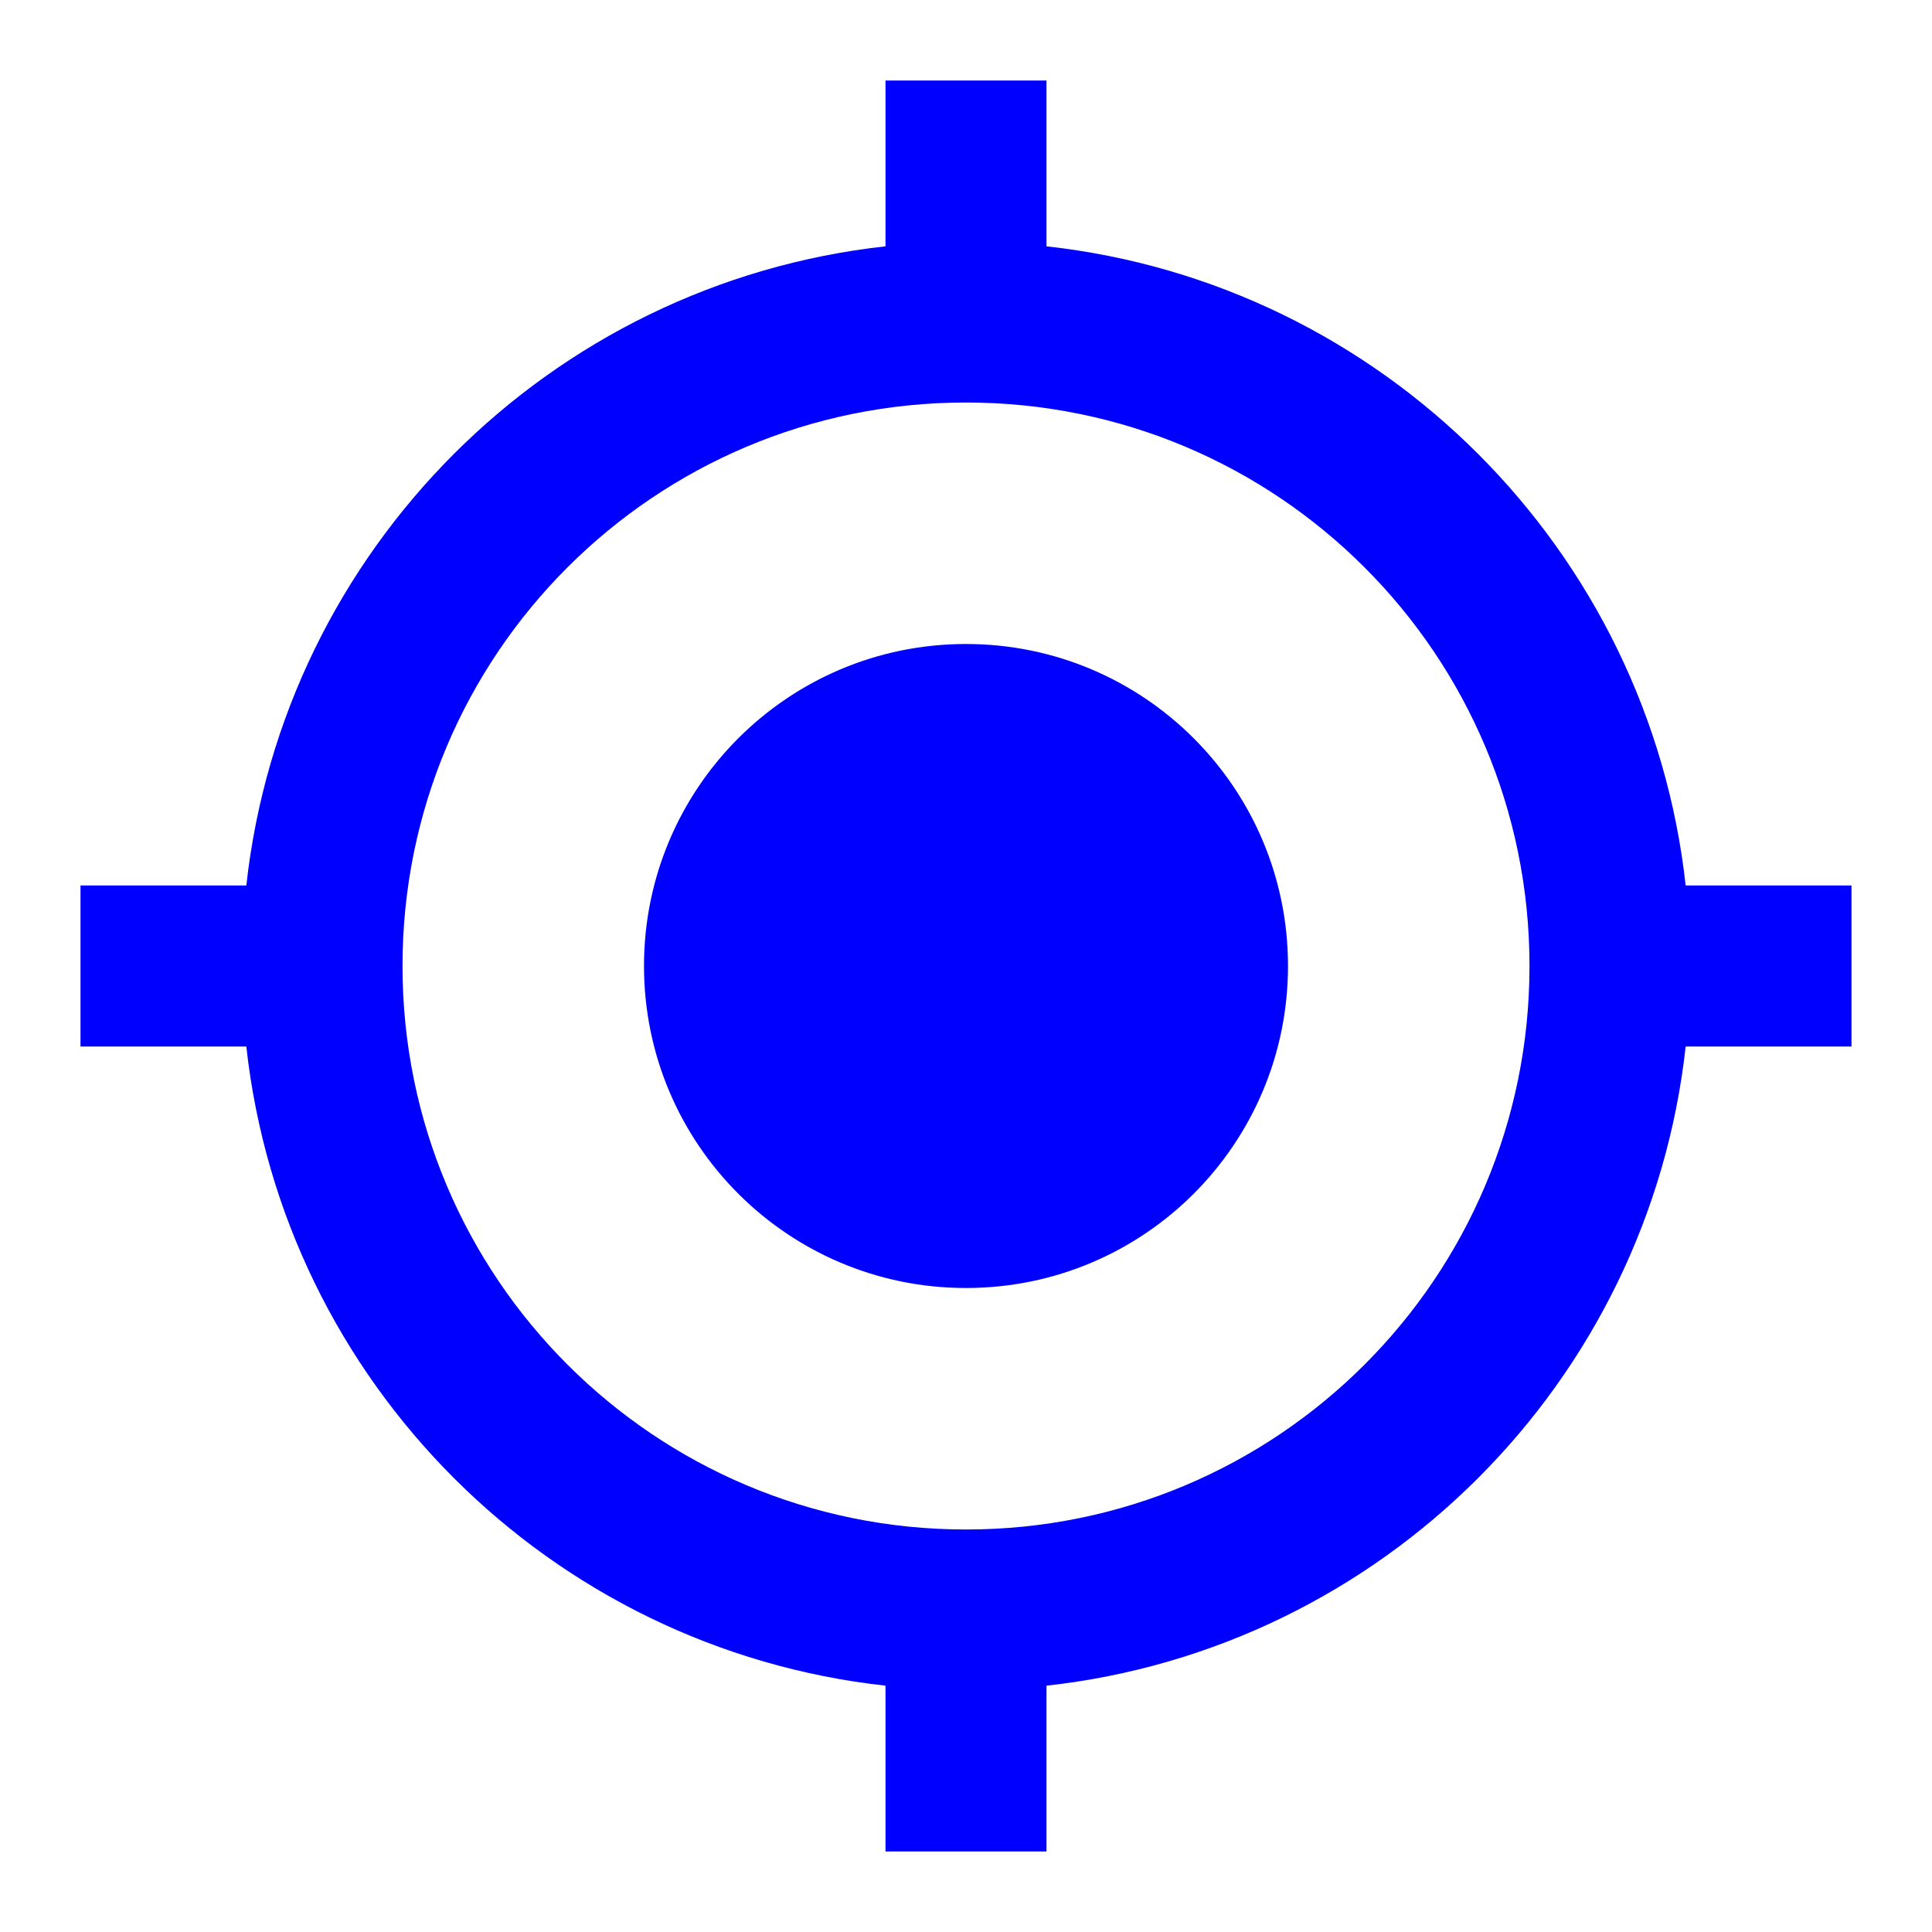
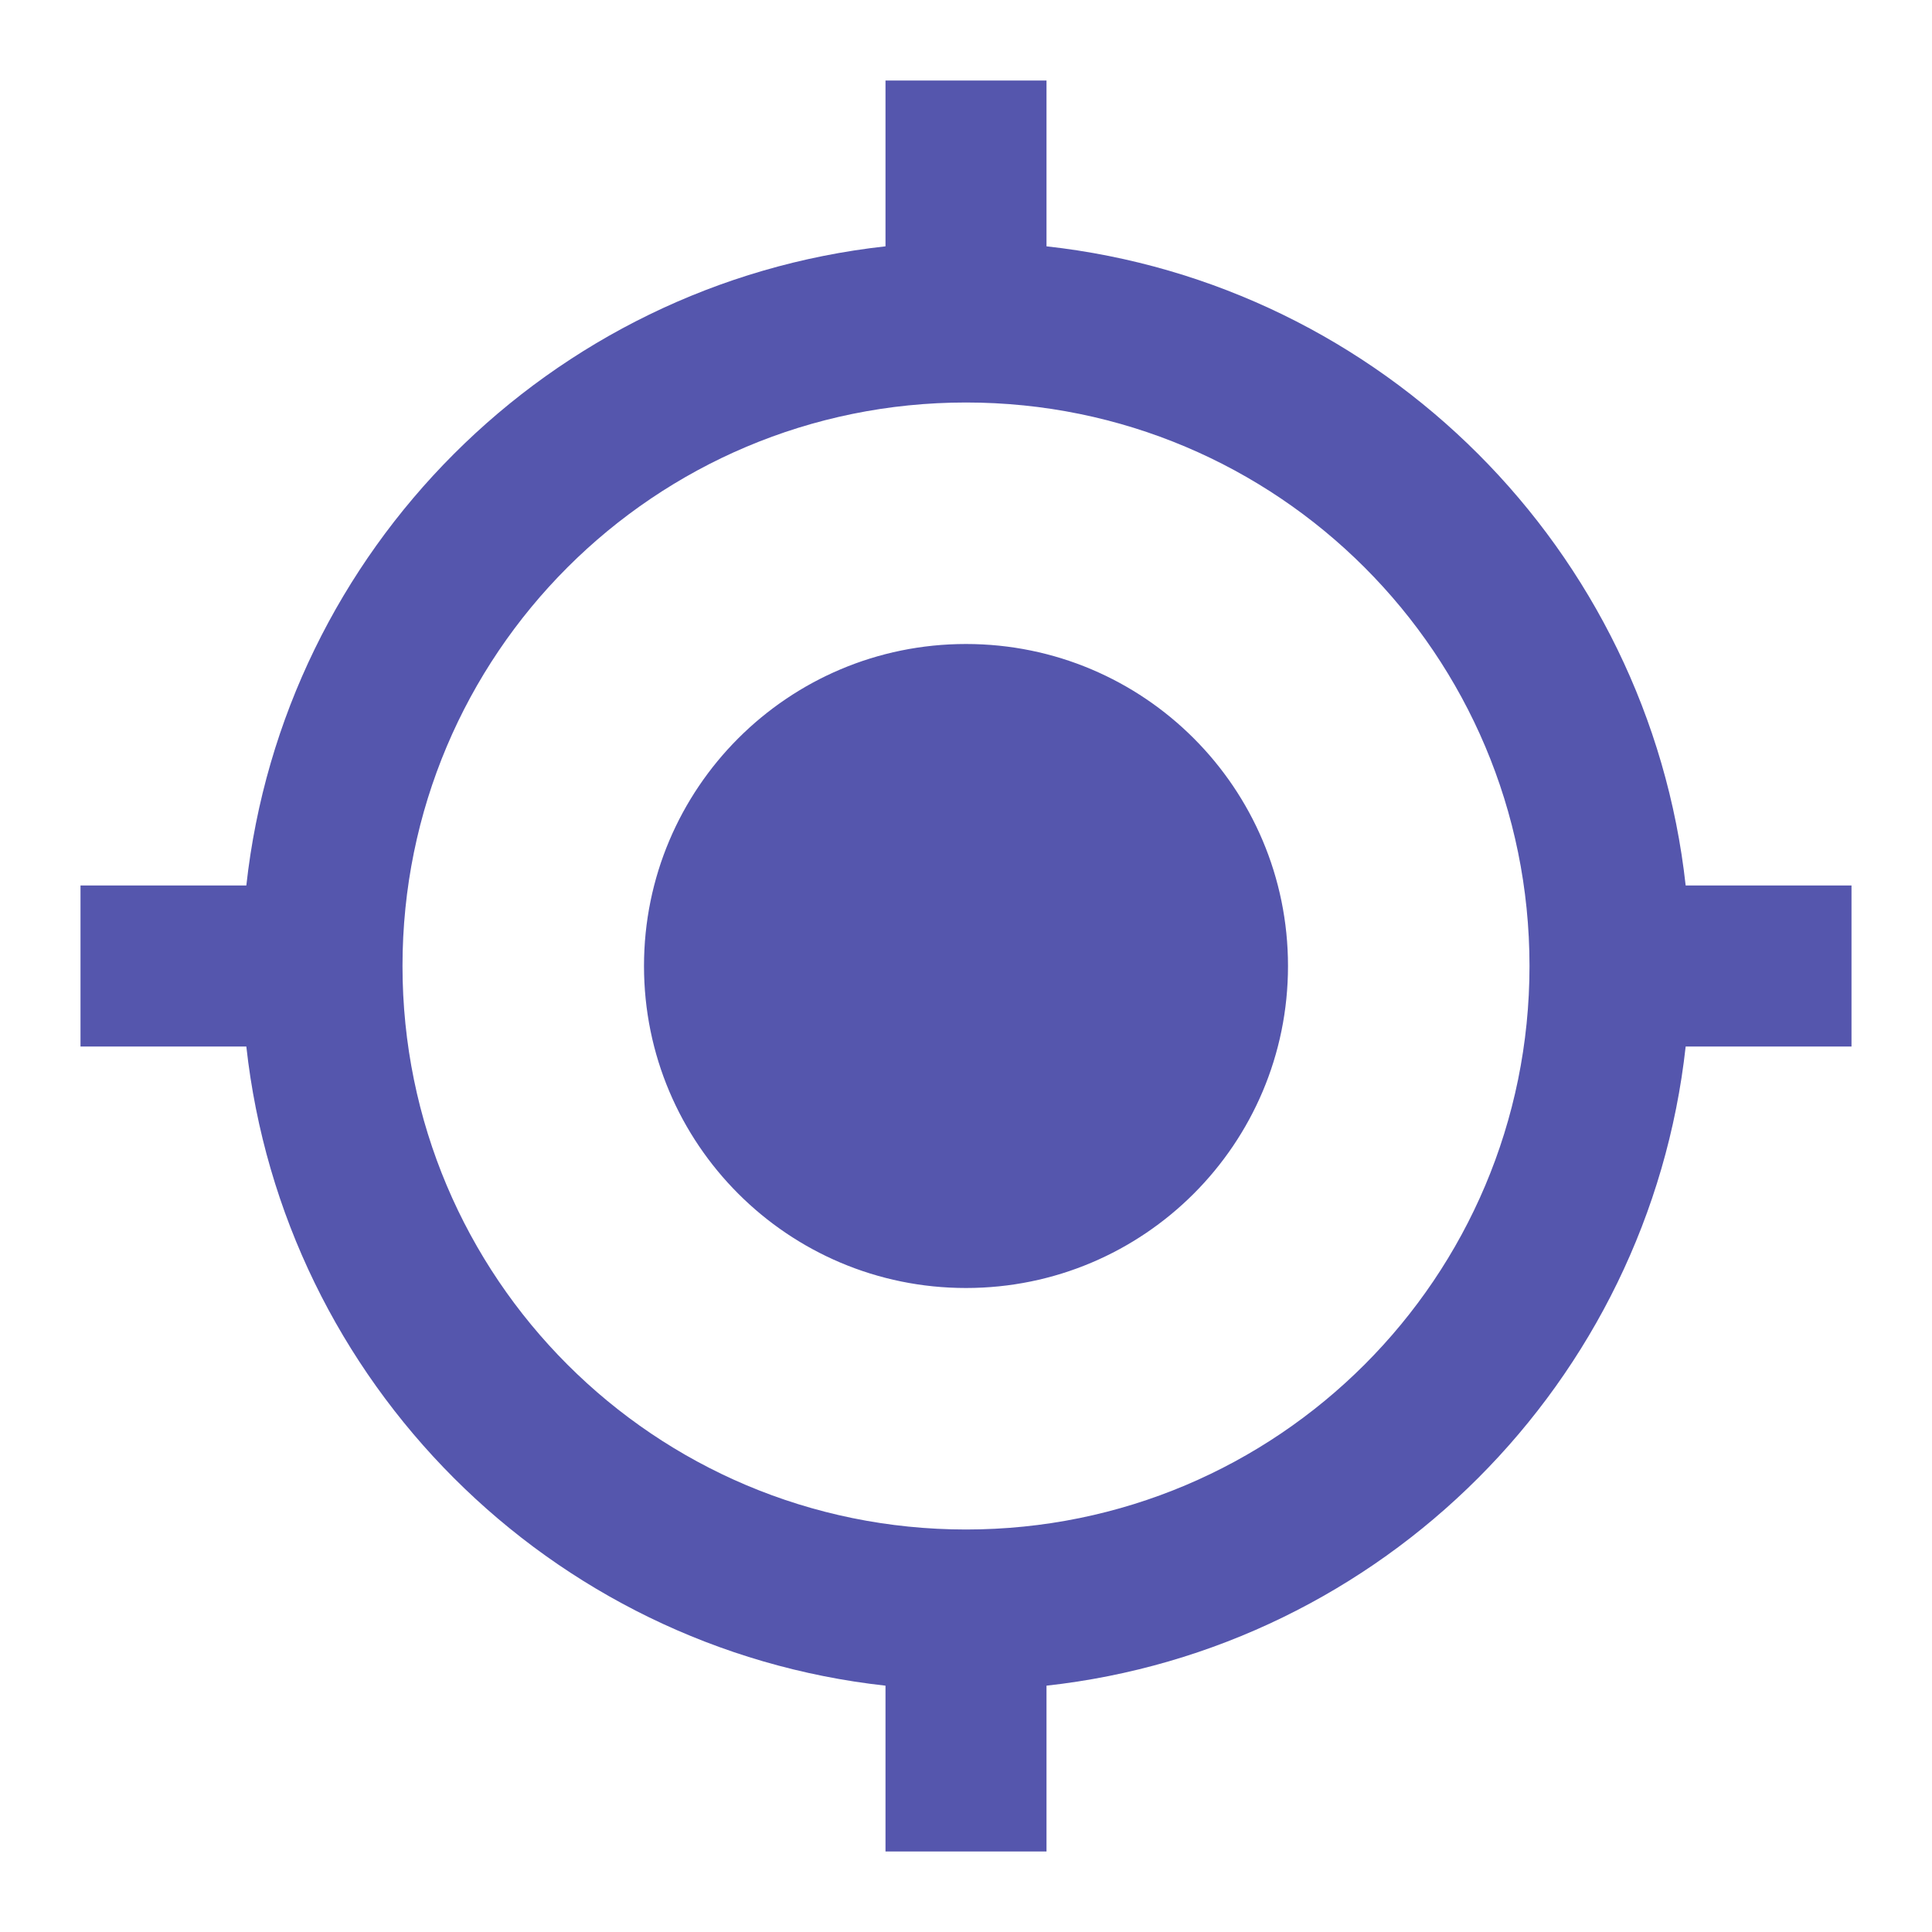
<svg xmlns="http://www.w3.org/2000/svg" class="MuiSvgIcon-root MuiSvgIcon-fontSizeMedium css-dhaba5" focusable="false" aria-hidden="true" viewBox="0 0 24 24" data-testid="MyLocationIcon">
-   <path fill="blue" d="M12 8c-2.21 0-4 1.79-4 4s1.79 4 4 4 4-1.79 4-4-1.79-4-4-4m8.94 3c-.46-4.17-3.77-7.48-7.94-7.94V1h-2v2.06C6.83 3.52 3.52 6.83 3.06 11H1v2h2.06c.46 4.17 3.77 7.48 7.94 7.94V23h2v-2.06c4.17-.46 7.48-3.77 7.94-7.94H23v-2zM12 19c-3.87 0-7-3.13-7-7s3.13-7 7-7 7 3.13 7 7-3.13 7-7 7" />
+   <path fill="#5556ad" d="M12 8c-2.21 0-4 1.79-4 4s1.79 4 4 4 4-1.79 4-4-1.79-4-4-4m8.94 3c-.46-4.17-3.77-7.48-7.94-7.94V1h-2v2.06C6.83 3.52 3.52 6.83 3.06 11H1v2h2.06c.46 4.17 3.77 7.48 7.94 7.94V23h2v-2.06c4.17-.46 7.48-3.77 7.94-7.94H23v-2zM12 19c-3.87 0-7-3.13-7-7s3.13-7 7-7 7 3.13 7 7-3.13 7-7 7" />
</svg>
